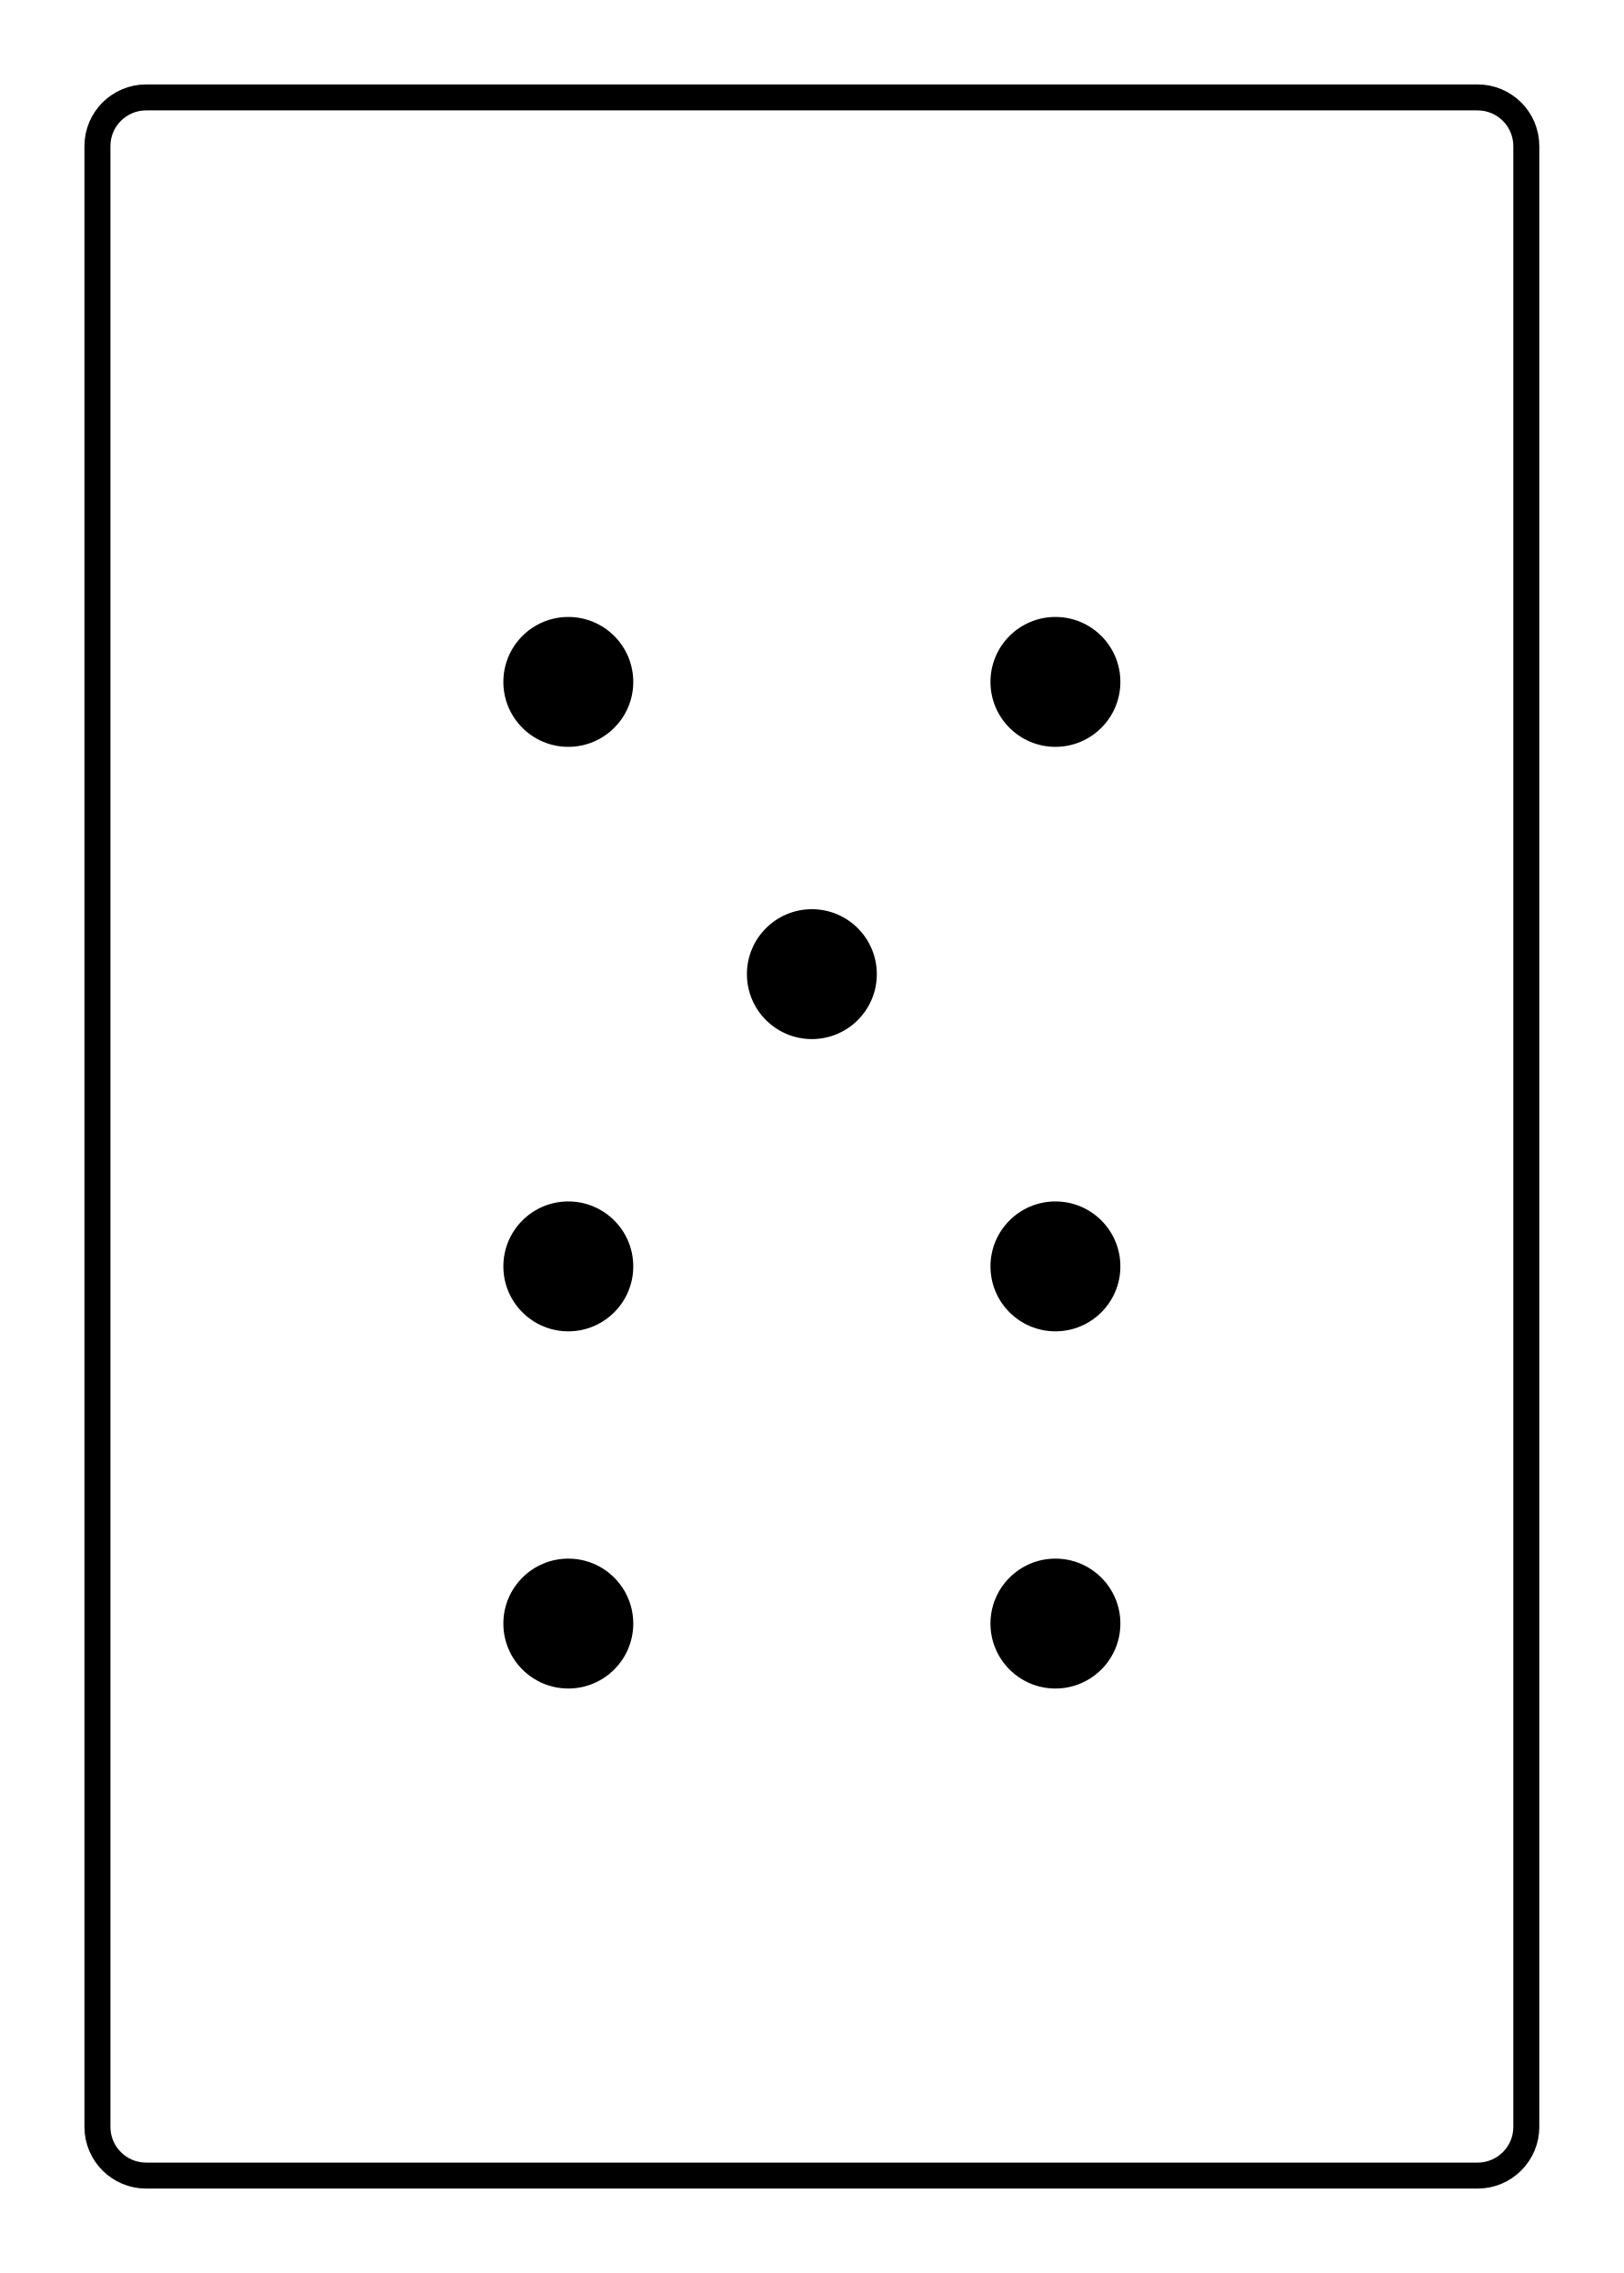
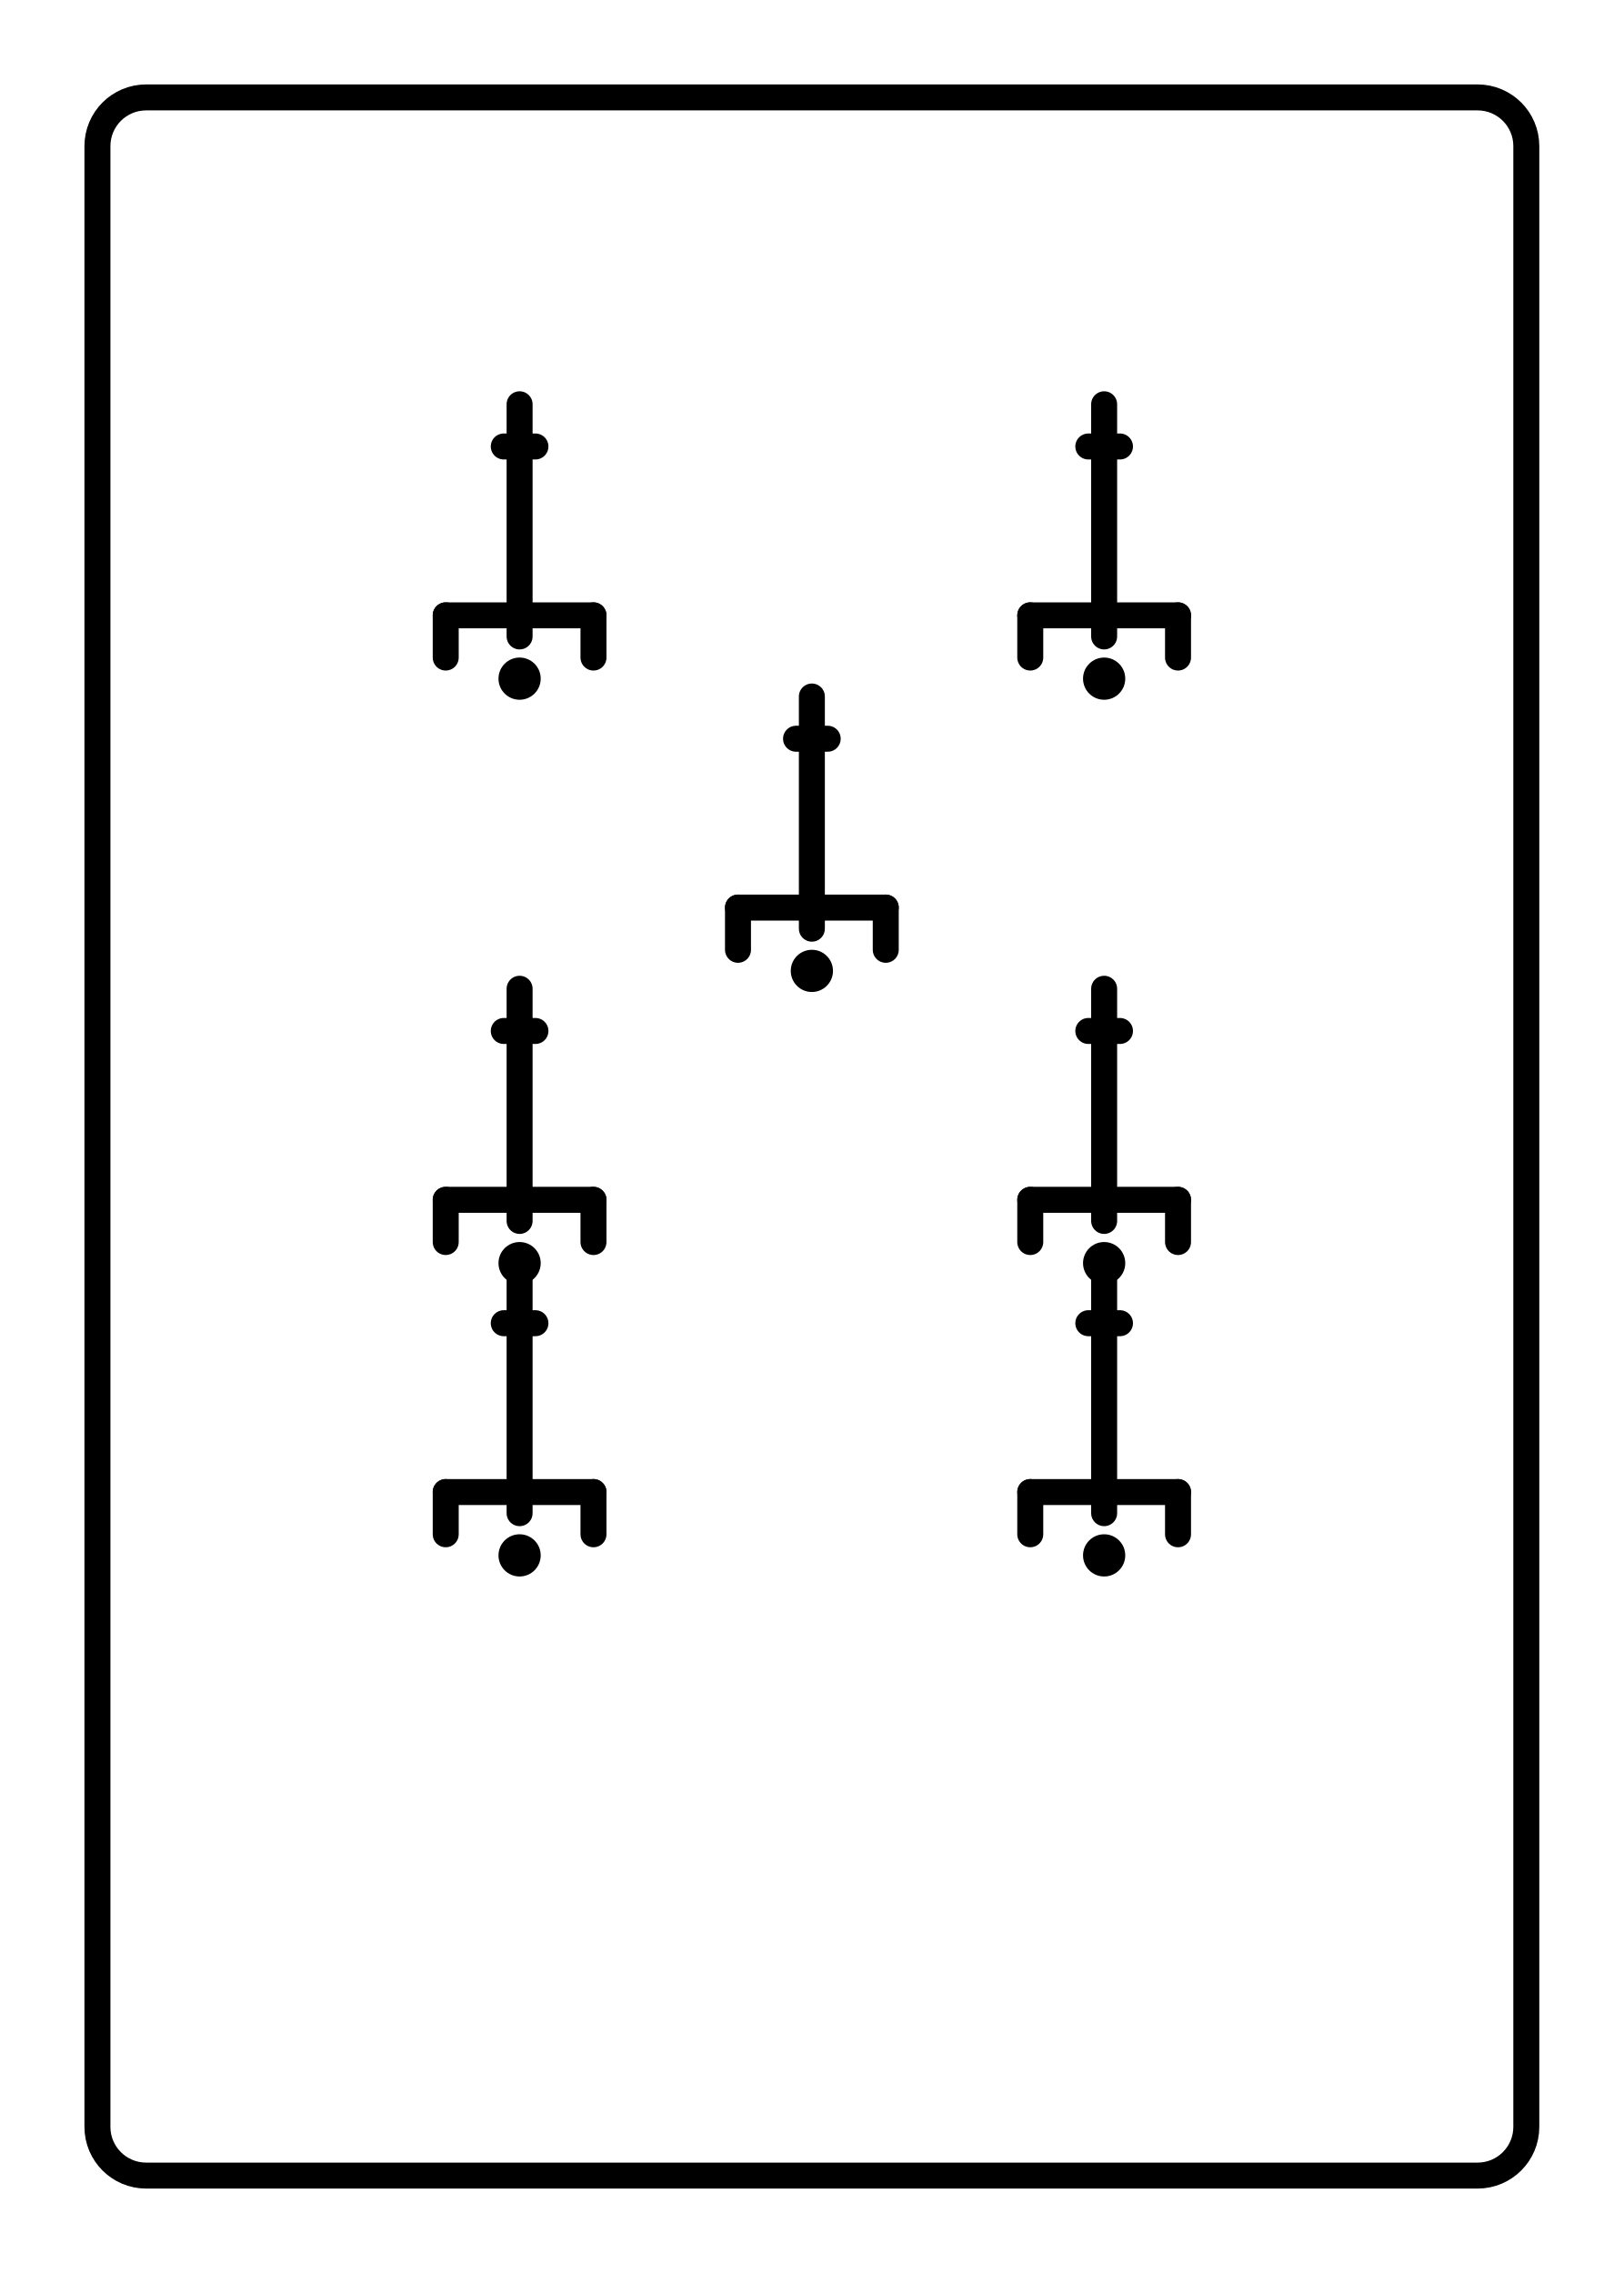
<svg xmlns="http://www.w3.org/2000/svg" viewBox="0 0 100 140" role="img" aria-label="Seven of Swords" fill="none" stroke="currentColor" stroke-width="1.6" stroke-linecap="round" stroke-linejoin="round">
  <rect x="6" y="6" width="88" height="128" rx="3" />
-   <circle cx="35" cy="42" r="4" fill="currentColor" stroke="none" />
-   <circle cx="65" cy="42" r="4" fill="currentColor" stroke="none" />
-   <circle cx="50" cy="60" r="4" fill="currentColor" stroke="none" />
-   <circle cx="35" cy="78" r="4" fill="currentColor" stroke="none" />
-   <circle cx="65" cy="78" r="4" fill="currentColor" stroke="none" />
-   <circle cx="35" cy="100" r="4" fill="currentColor" stroke="none" />
-   <circle cx="65" cy="100" r="4" fill="currentColor" stroke="none" />
+   <path d="M 32 24.9 L 32 39.2" />
+   <path d="M 31.025 27.5 L 32.975 27.5" />
+   <path d="M 27.45 37.9 L 36.55 37.9" />
+   <path d="M 27.45 37.9 L 27.45 40.5 M 36.55 37.9 L 36.55 40.5" />
+   <circle cx="32" cy="41.8" r="1.3" fill="currentColor" stroke="none" />
+   <path d="M 68 24.9 L 68 39.2" />
+   <path d="M 67.025 27.5 L 68.975 27.5" />
+   <path d="M 63.45 37.9 L 72.55 37.9" />
+   <path d="M 63.45 37.9 L 63.45 40.5 M 72.55 37.9 L 72.55 40.5" />
+   <circle cx="68" cy="41.8" r="1.3" fill="currentColor" stroke="none" />
+   <path d="M 50 42.9 L 50 57.2" />
+   <path d="M 49.025 45.5 L 50.975 45.5" />
+   <path d="M 45.45 55.9 L 54.55 55.9" />
+   <path d="M 45.45 55.9 L 45.45 58.5 M 54.55 55.9 L 54.55 58.5" />
+   <circle cx="50" cy="59.8" r="1.3" fill="currentColor" stroke="none" />
+   <path d="M 32 60.9 L 32 75.2" />
+   <path d="M 31.025 63.5 L 32.975 63.5" />
+   <path d="M 27.45 73.9 L 36.55 73.9" />
+   <path d="M 27.45 73.9 L 27.45 76.5 M 36.55 73.9 L 36.55 76.5" />
+   <circle cx="32" cy="77.8" r="1.3" fill="currentColor" stroke="none" />
+   <path d="M 68 60.9 L 68 75.2" />
+   <path d="M 67.025 63.5 L 68.975 63.5" />
+   <path d="M 63.45 73.9 L 72.55 73.9" />
+   <path d="M 63.45 73.9 L 63.45 76.5 M 72.55 73.9 L 72.55 76.5" />
+   <circle cx="68" cy="77.8" r="1.3" fill="currentColor" stroke="none" />
+   <path d="M 32 78.9 L 32 93.2" />
+   <path d="M 31.025 81.5 L 32.975 81.5" />
+   <path d="M 27.45 91.9 L 36.55 91.9" />
+   <path d="M 27.45 91.9 L 27.45 94.5 M 36.55 91.9 L 36.55 94.5" />
+   <circle cx="32" cy="95.8" r="1.3" fill="currentColor" stroke="none" />
+   <path d="M 68 78.9 L 68 93.2" />
+   <path d="M 67.025 81.5 L 68.975 81.5" />
+   <path d="M 63.45 91.9 L 72.55 91.9" />
+   <path d="M 63.45 91.9 L 63.45 94.5 M 72.55 91.9 L 72.55 94.5" />
+   <circle cx="68" cy="95.8" r="1.3" fill="currentColor" stroke="none" />
</svg>
